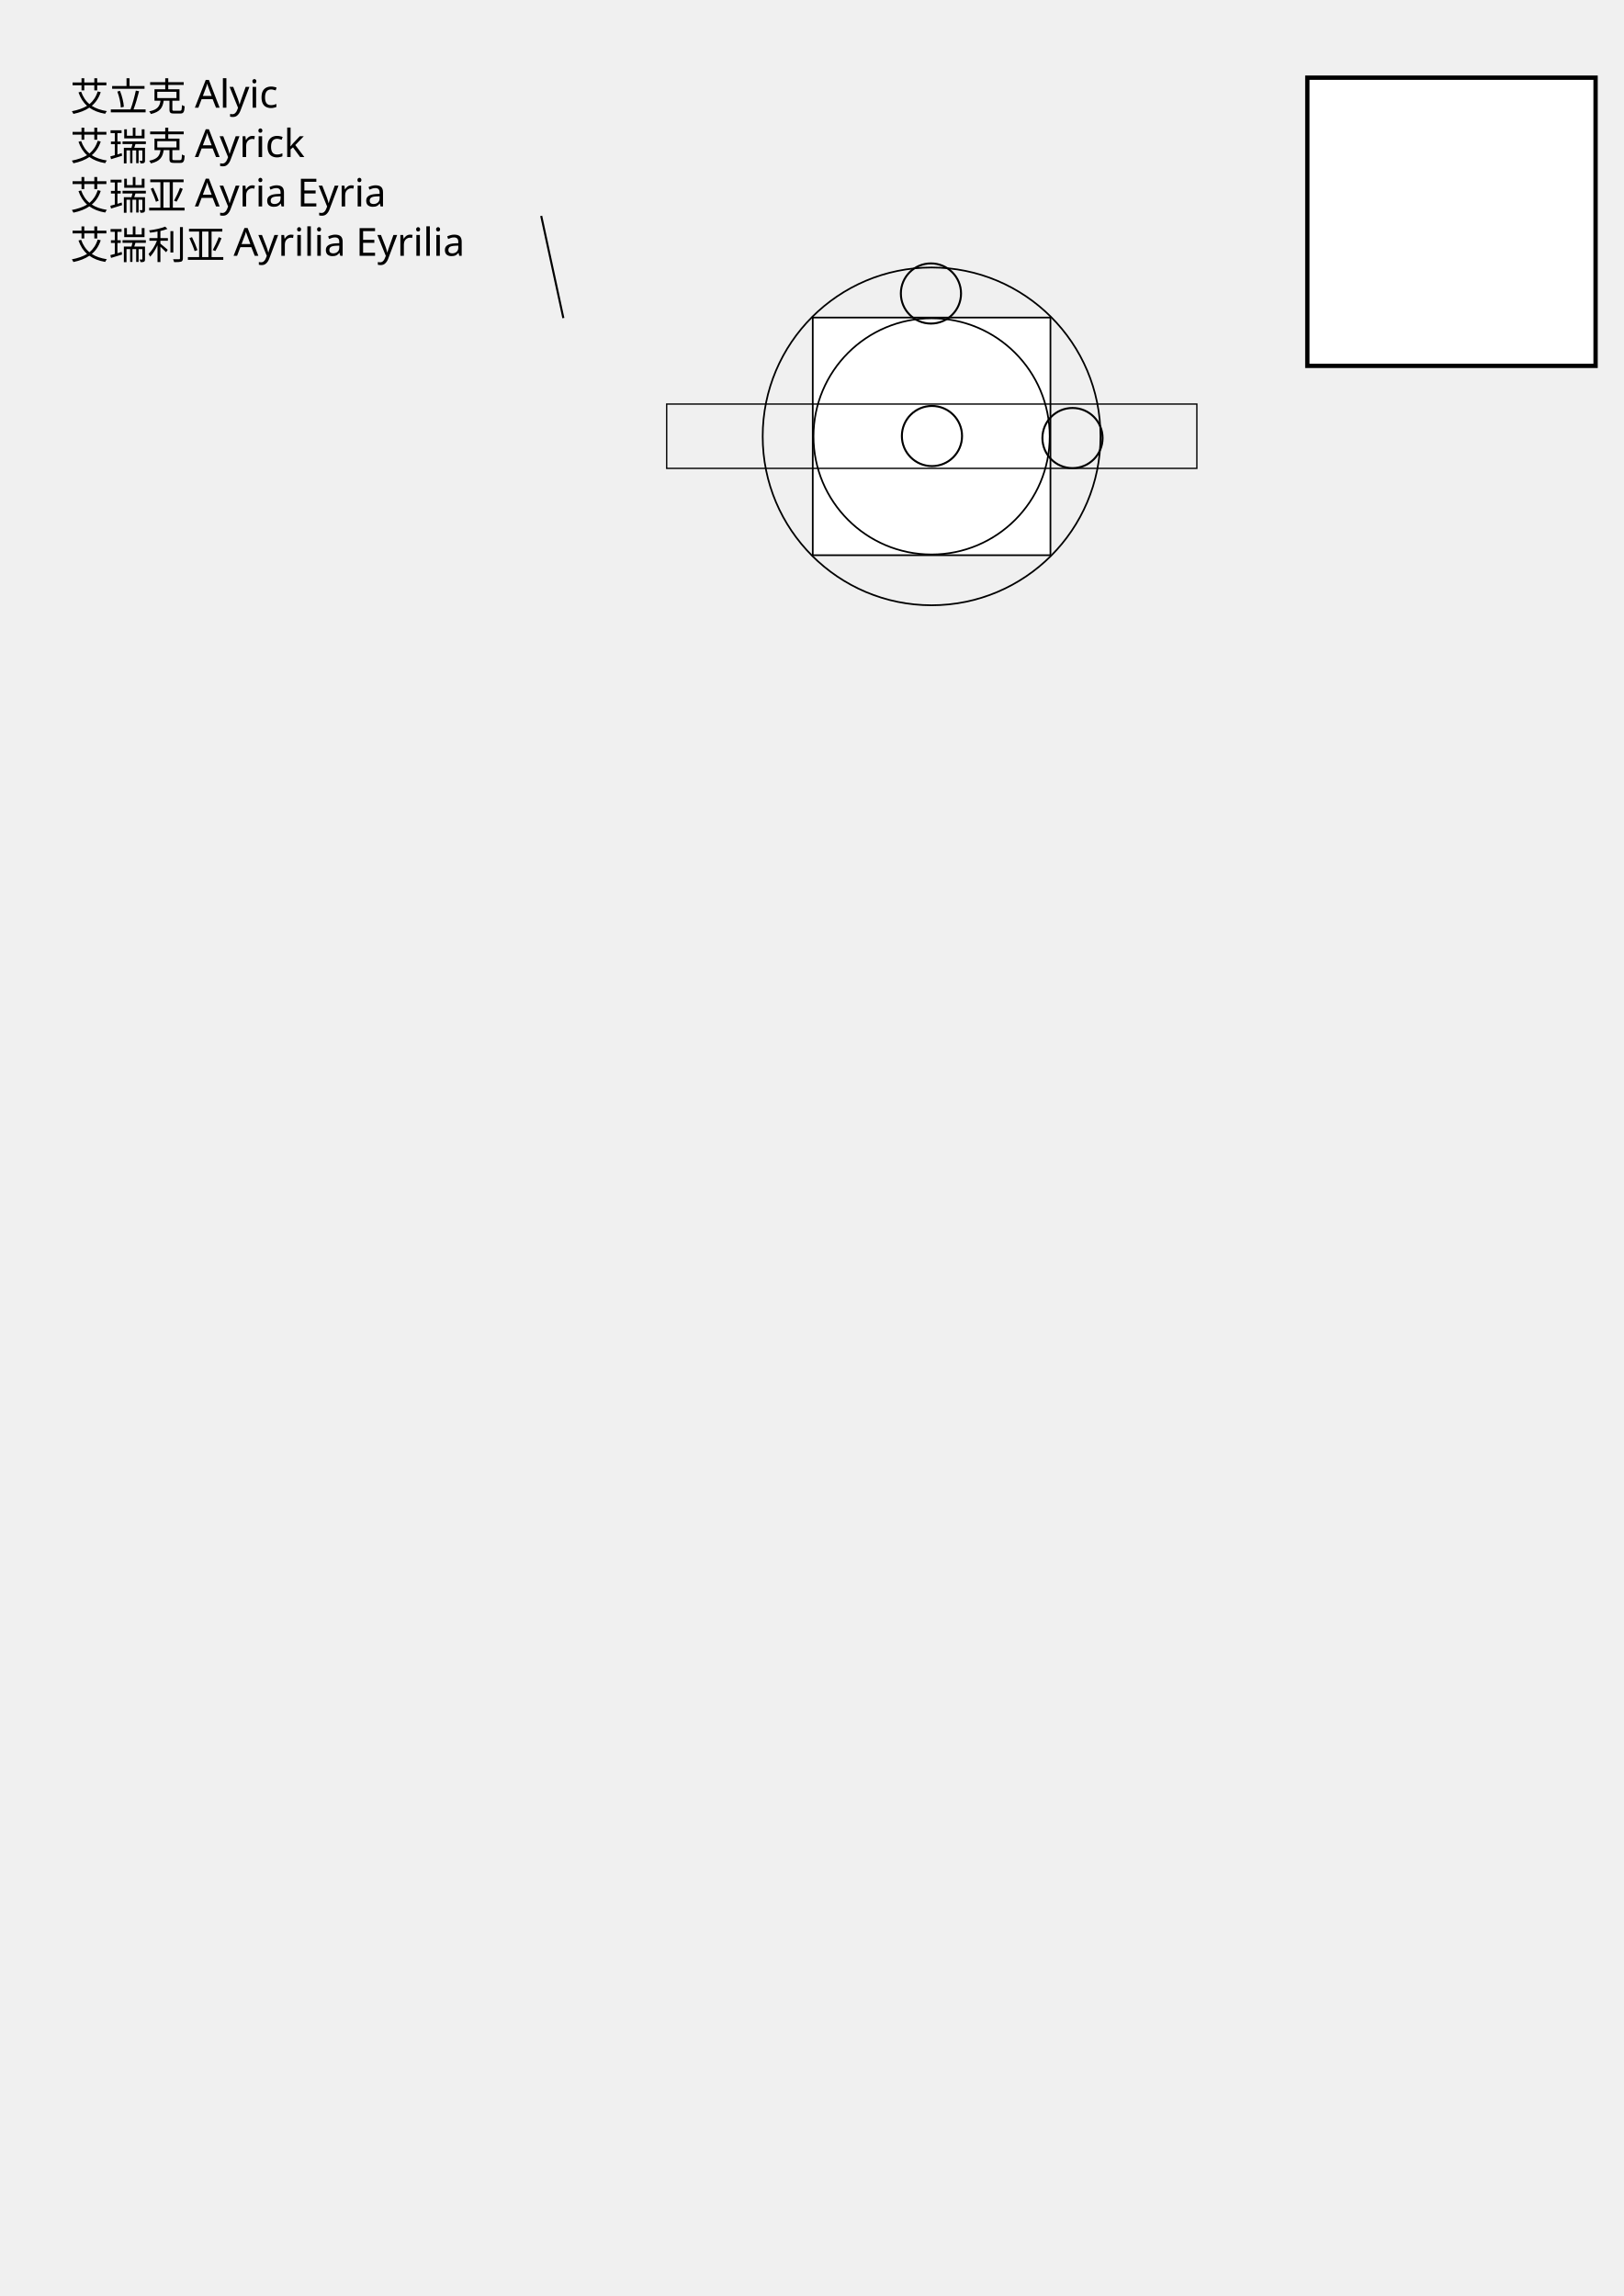
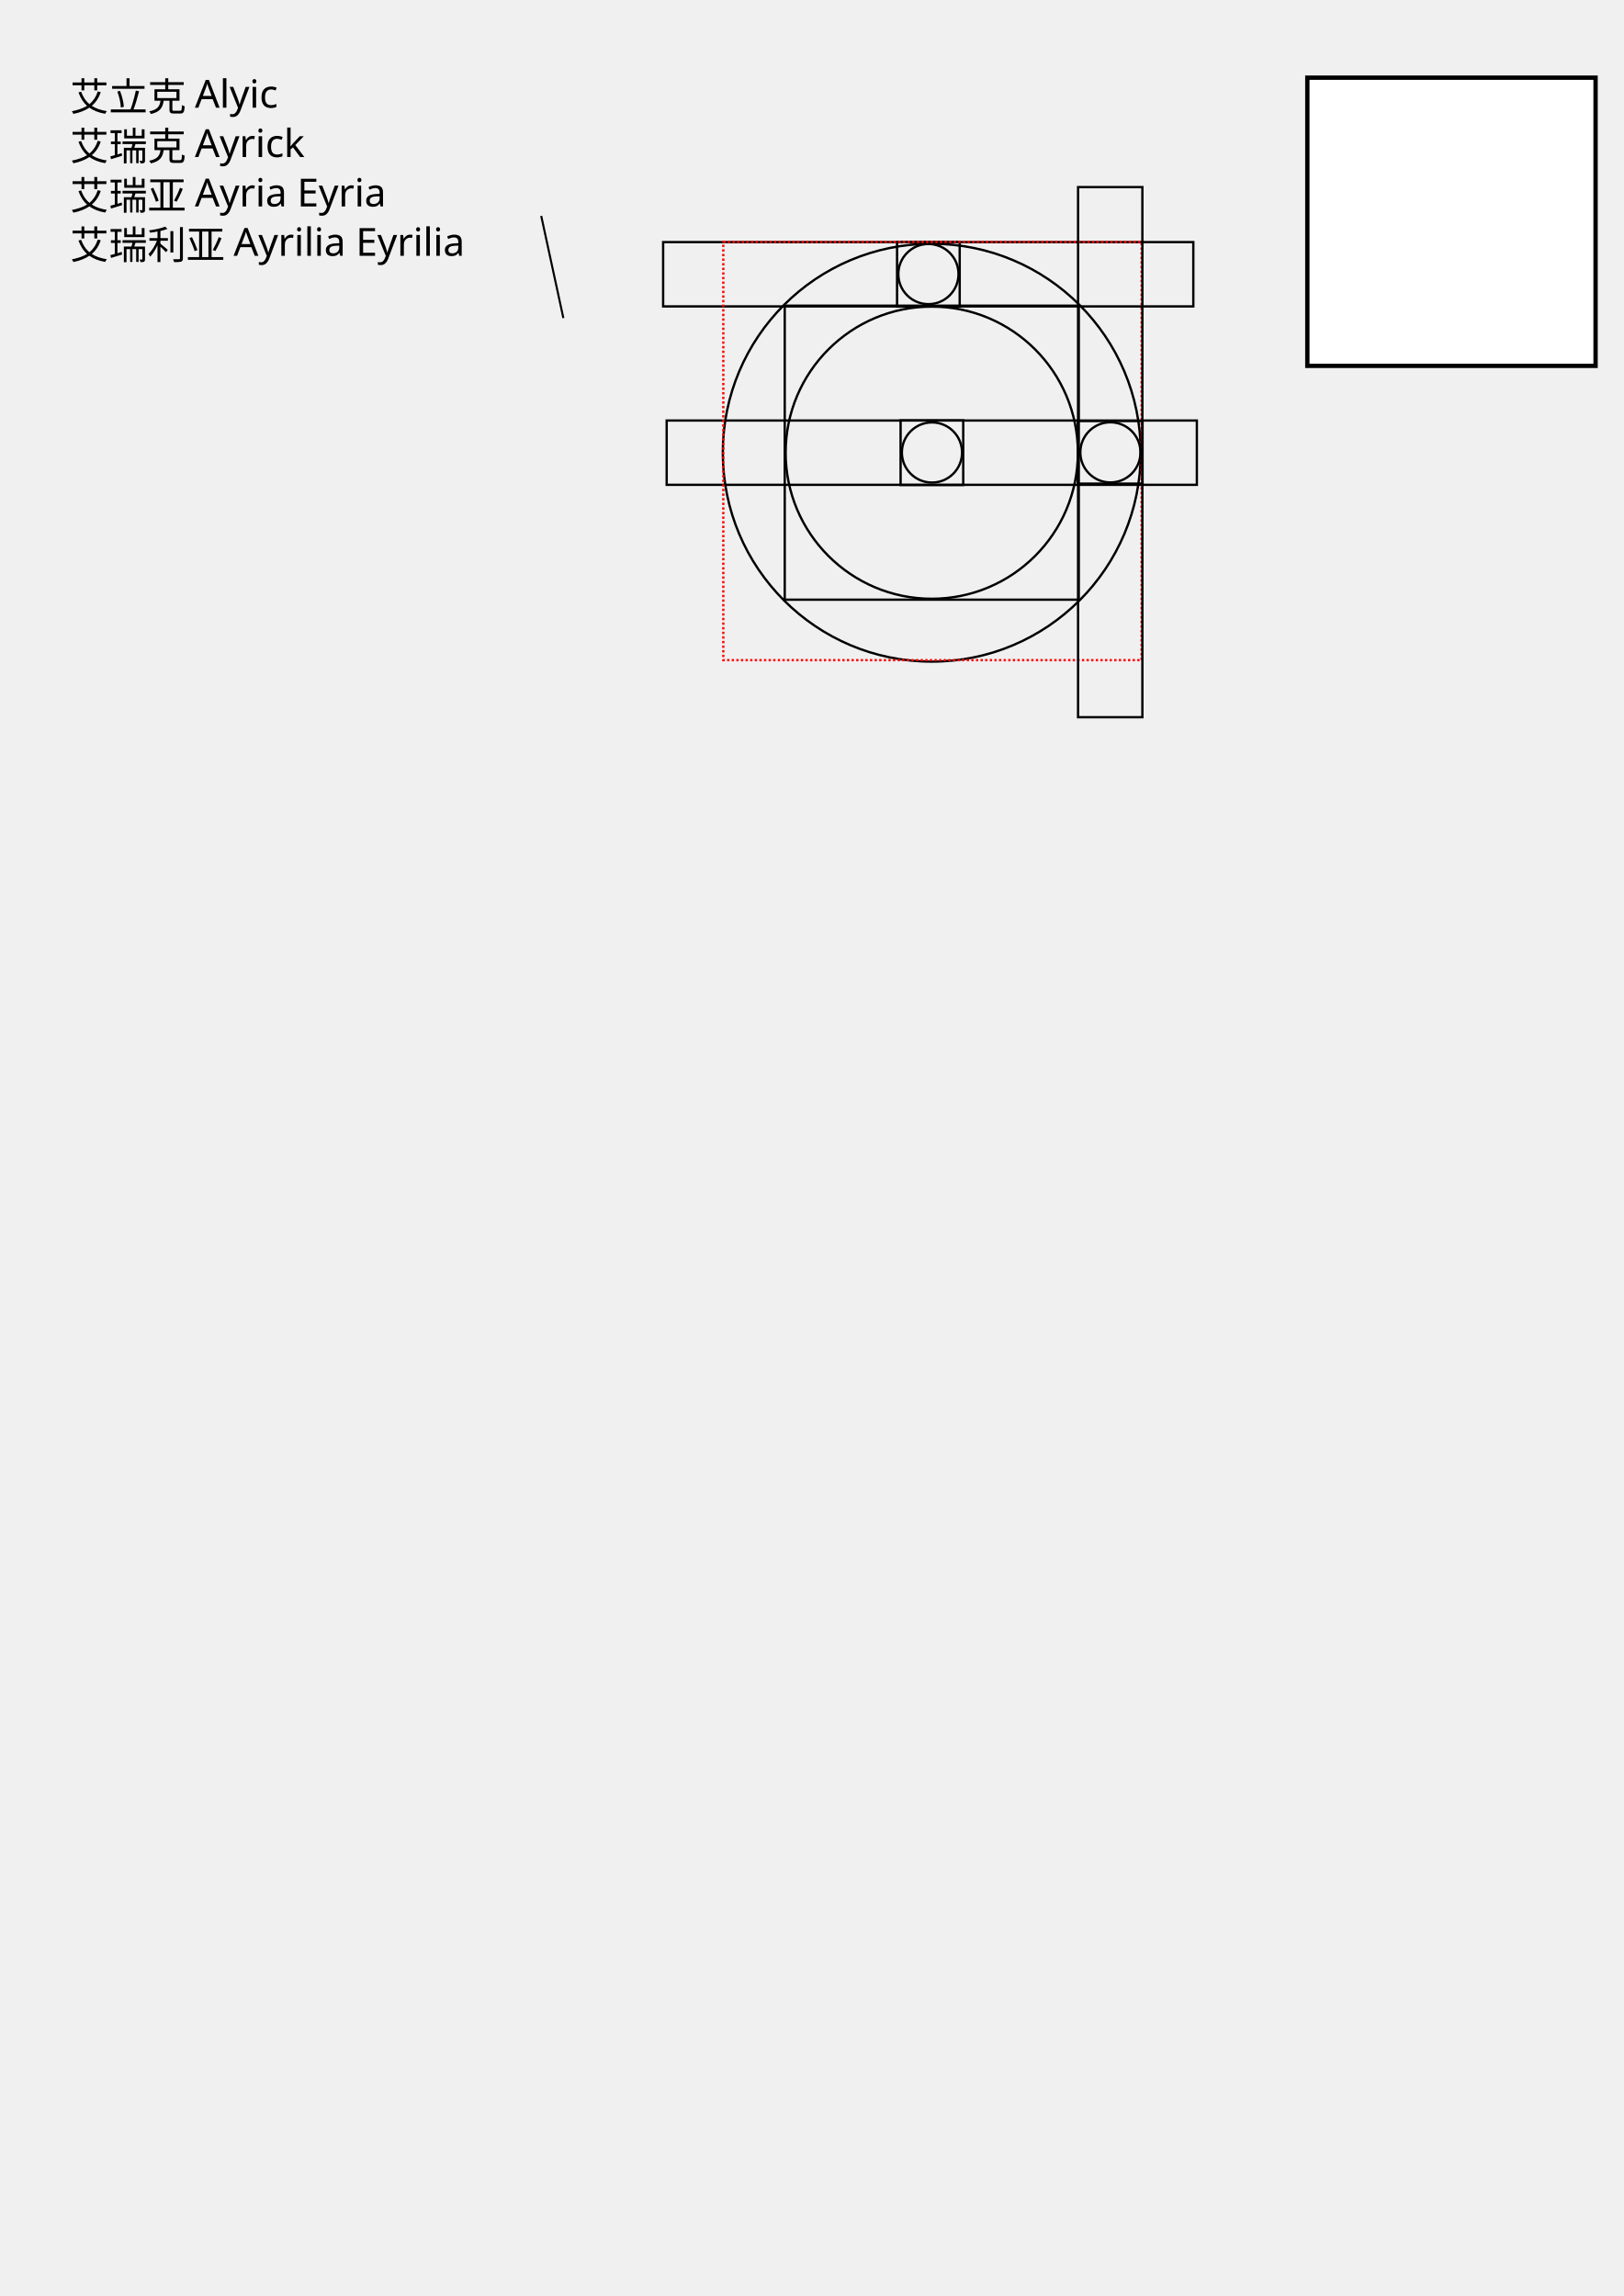
<svg xmlns="http://www.w3.org/2000/svg" id="svg8" version="1.1" viewBox="0 0 210 297" height="297mm" width="210mm">
  <defs id="defs2">
    </defs>
  <g id="layer1">
+     <g id="g853" transform="matrix(1.237105,0,0,1.237105,-28.54753,-11.27609)" style="stroke-width:0.243;stroke-miterlimit:4;stroke-dasharray:none">
+       <circle r="15.276" cy="56.448" cx="120.488" id="path851" style="fill:none;stroke:#000000;stroke-width:0.243;stroke-miterlimit:4;stroke-dasharray:none" />
+       <rect y="41.078" x="105.117" height="30.741" width="30.741" id="rect843" style="fill:none;stroke:#000000;stroke-width:0.243;stroke-miterlimit:4;stroke-dasharray:none" />
+     </g>
    <text id="text835" y="14.344" x="9.058" style="font-size:5.008px;line-height:1.25;font-family:sans-serif;stroke-width:0.376" xml:space="preserve">
      <tspan style="stroke-width:0.376" y="14.344" x="9.058" id="tspan833">艾立克 Alyic</tspan>
      <tspan id="tspan837" style="stroke-width:0.376" y="20.73" x="9.058">艾瑞克 Ayrick</tspan>
      <tspan id="tspan839" style="stroke-width:0.376" y="27.116" x="9.058">艾瑞亚 Ayria Eyria</tspan>
      <tspan id="tspan841" style="stroke-width:0.376" y="33.502" x="9.058">艾瑞利亚 Ayrilia Eyrilia</tspan>
    </text>
-     <rect y="41.078" x="105.117" height="30.741" width="30.741" id="rect843" style="fill:#ffffff;stroke:#000000;stroke-width:0.218;stroke-miterlimit:4;stroke-dasharray:none" />
    <rect y="10.047" x="169.082" height="37.28" width="37.28" id="rect845" style="fill:#ffffff;stroke:#000000;stroke-width:0.559" />
    <text id="text849" y="16.036" x="36.081" style="font-size:3.528px;line-height:1.25;font-family:sans-serif;stroke-width:0.265" xml:space="preserve">
      <tspan style="stroke-width:0.265" y="16.036" x="36.081" id="tspan847" />
    </text>
-     <circle r="15.276" cy="56.448" cx="120.488" id="path851" style="fill:none;stroke:#000000;stroke-width:0.218;stroke-miterlimit:4;stroke-dasharray:none" />
    <path id="path853" d="M 69.997,27.925 72.863,41.147" style="fill:none;stroke:#000000;stroke-width:0.265px;stroke-linecap:butt;stroke-linejoin:miter;stroke-opacity:1" />
-     <circle r="21.846" cy="56.448" cx="120.488" id="circle857" style="fill:none;stroke:#000000;stroke-width:0.218;stroke-miterlimit:4;stroke-dasharray:none;stroke-dashoffset:0" />
-     <circle style="fill:none;stroke:#000000;stroke-width:0.257;stroke-miterlimit:4;stroke-dasharray:none;stroke-dashoffset:0" id="circle844" cx="120.534" cy="56.402" r="3.891" />
-     <circle r="3.891" cy="56.664" cx="138.711" id="circle846" style="fill:none;stroke:#000000;stroke-width:0.257;stroke-miterlimit:4;stroke-dasharray:none;stroke-dashoffset:0" />
-     <circle style="fill:none;stroke:#000000;stroke-width:0.257;stroke-miterlimit:4;stroke-dasharray:none;stroke-dashoffset:0" id="circle848" cx="120.403" cy="37.964" r="3.891" />
-     <rect style="fill:none;stroke:#000000;stroke-width:0.17;stroke-miterlimit:4;stroke-dasharray:none" id="rect850" width="68.57" height="8.318" x="86.224" y="52.267" />
+     <circle r="27.026" cy="58.557" cx="120.509" id="circle857" style="fill:none;stroke:#000000;stroke-width:0.3;stroke-miterlimit:4;stroke-dasharray:none;stroke-dashoffset:0" />
+     <g id="g862" transform="translate(0,2.130002)" style="stroke-width:0.3;stroke-miterlimit:4;stroke-dasharray:none">
+       <circle style="fill:none;stroke:#000000;stroke-width:0.3;stroke-miterlimit:4;stroke-dasharray:none;stroke-dashoffset:0" id="circle844" cx="120.534" cy="56.402" r="3.891" />
+       <rect style="fill:none;stroke:#000000;stroke-width:0.3;stroke-miterlimit:4;stroke-dasharray:none" id="rect850" width="68.57" height="8.318" x="86.224" y="52.267" />
+       <rect style="fill:none;stroke:#000000;stroke-width:0.3;stroke-miterlimit:4;stroke-dasharray:none" id="rect849" width="8.101" height="8.361" x="116.478" y="52.246" />
+     </g>
+     <g id="g870" transform="translate(-0.4576821,-20.95025)" style="stroke-width:0.3;stroke-miterlimit:4;stroke-dasharray:none">
+       <circle style="fill:none;stroke:#000000;stroke-width:0.3;stroke-miterlimit:4;stroke-dasharray:none;stroke-dashoffset:0" id="circle864" cx="120.534" cy="56.402" r="3.891" />
+       <rect style="fill:none;stroke:#000000;stroke-width:0.3;stroke-miterlimit:4;stroke-dasharray:none" id="rect866" width="68.57" height="8.318" x="86.224" y="52.267" />
+       <rect style="fill:none;stroke:#000000;stroke-width:0.3;stroke-miterlimit:4;stroke-dasharray:none" id="rect868" width="8.101" height="8.361" x="116.478" y="52.246" />
+     </g>
+     <rect style="fill:none;stroke:#ff0000;stroke-width:0.298;stroke-miterlimit:4;stroke-dasharray:0.298,0.298;stroke-dashoffset:0" id="rect890" width="54.102" height="54.102" x="93.548" y="31.293" />
+     <g id="g900" transform="rotate(90,131.0167,68.99894)" style="stroke-width:0.3;stroke-miterlimit:4;stroke-dasharray:none">
+       <circle style="fill:none;stroke:#000000;stroke-width:0.3;stroke-miterlimit:4;stroke-dasharray:none;stroke-dashoffset:0" id="circle894" cx="120.534" cy="56.402" r="3.891" />
+       <rect style="fill:none;stroke:#000000;stroke-width:0.3;stroke-miterlimit:4;stroke-dasharray:none" id="rect896" width="68.57" height="8.318" x="86.224" y="52.267" />
+       <rect style="fill:none;stroke:#000000;stroke-width:0.3;stroke-miterlimit:4;stroke-dasharray:none" id="rect898" width="8.101" height="8.361" x="116.478" y="52.246" />
+     </g>
  </g>
</svg>
